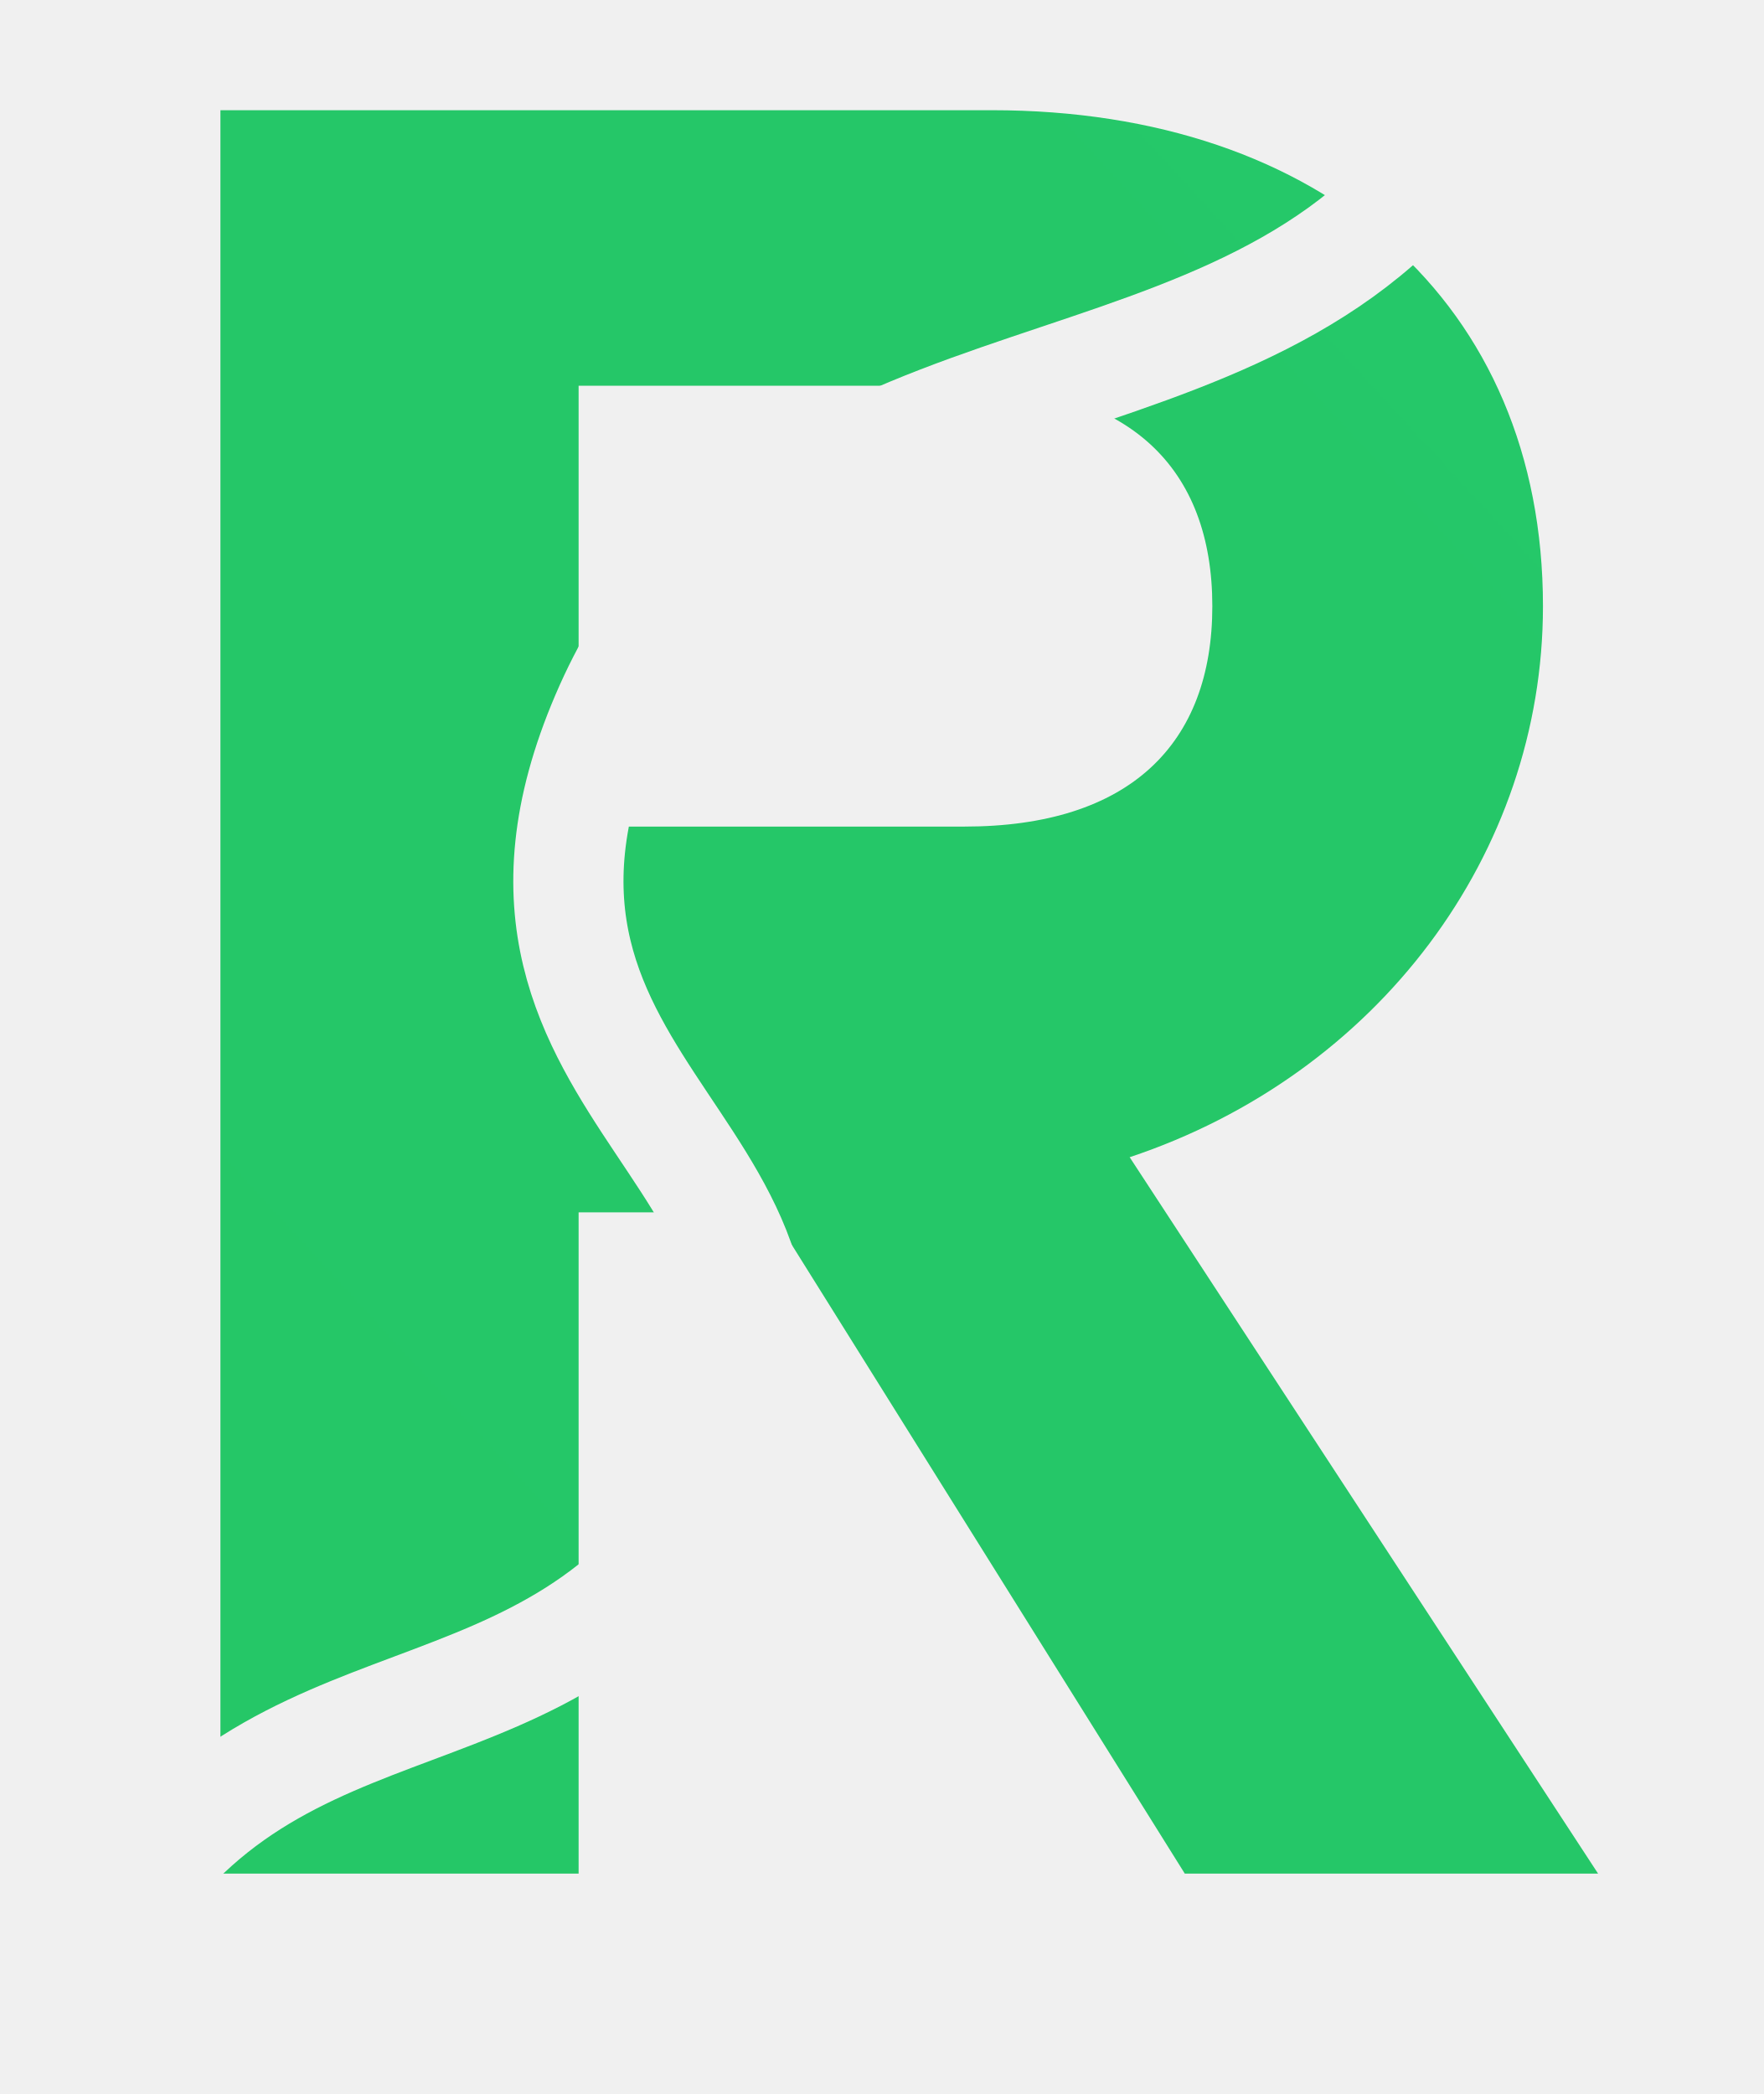
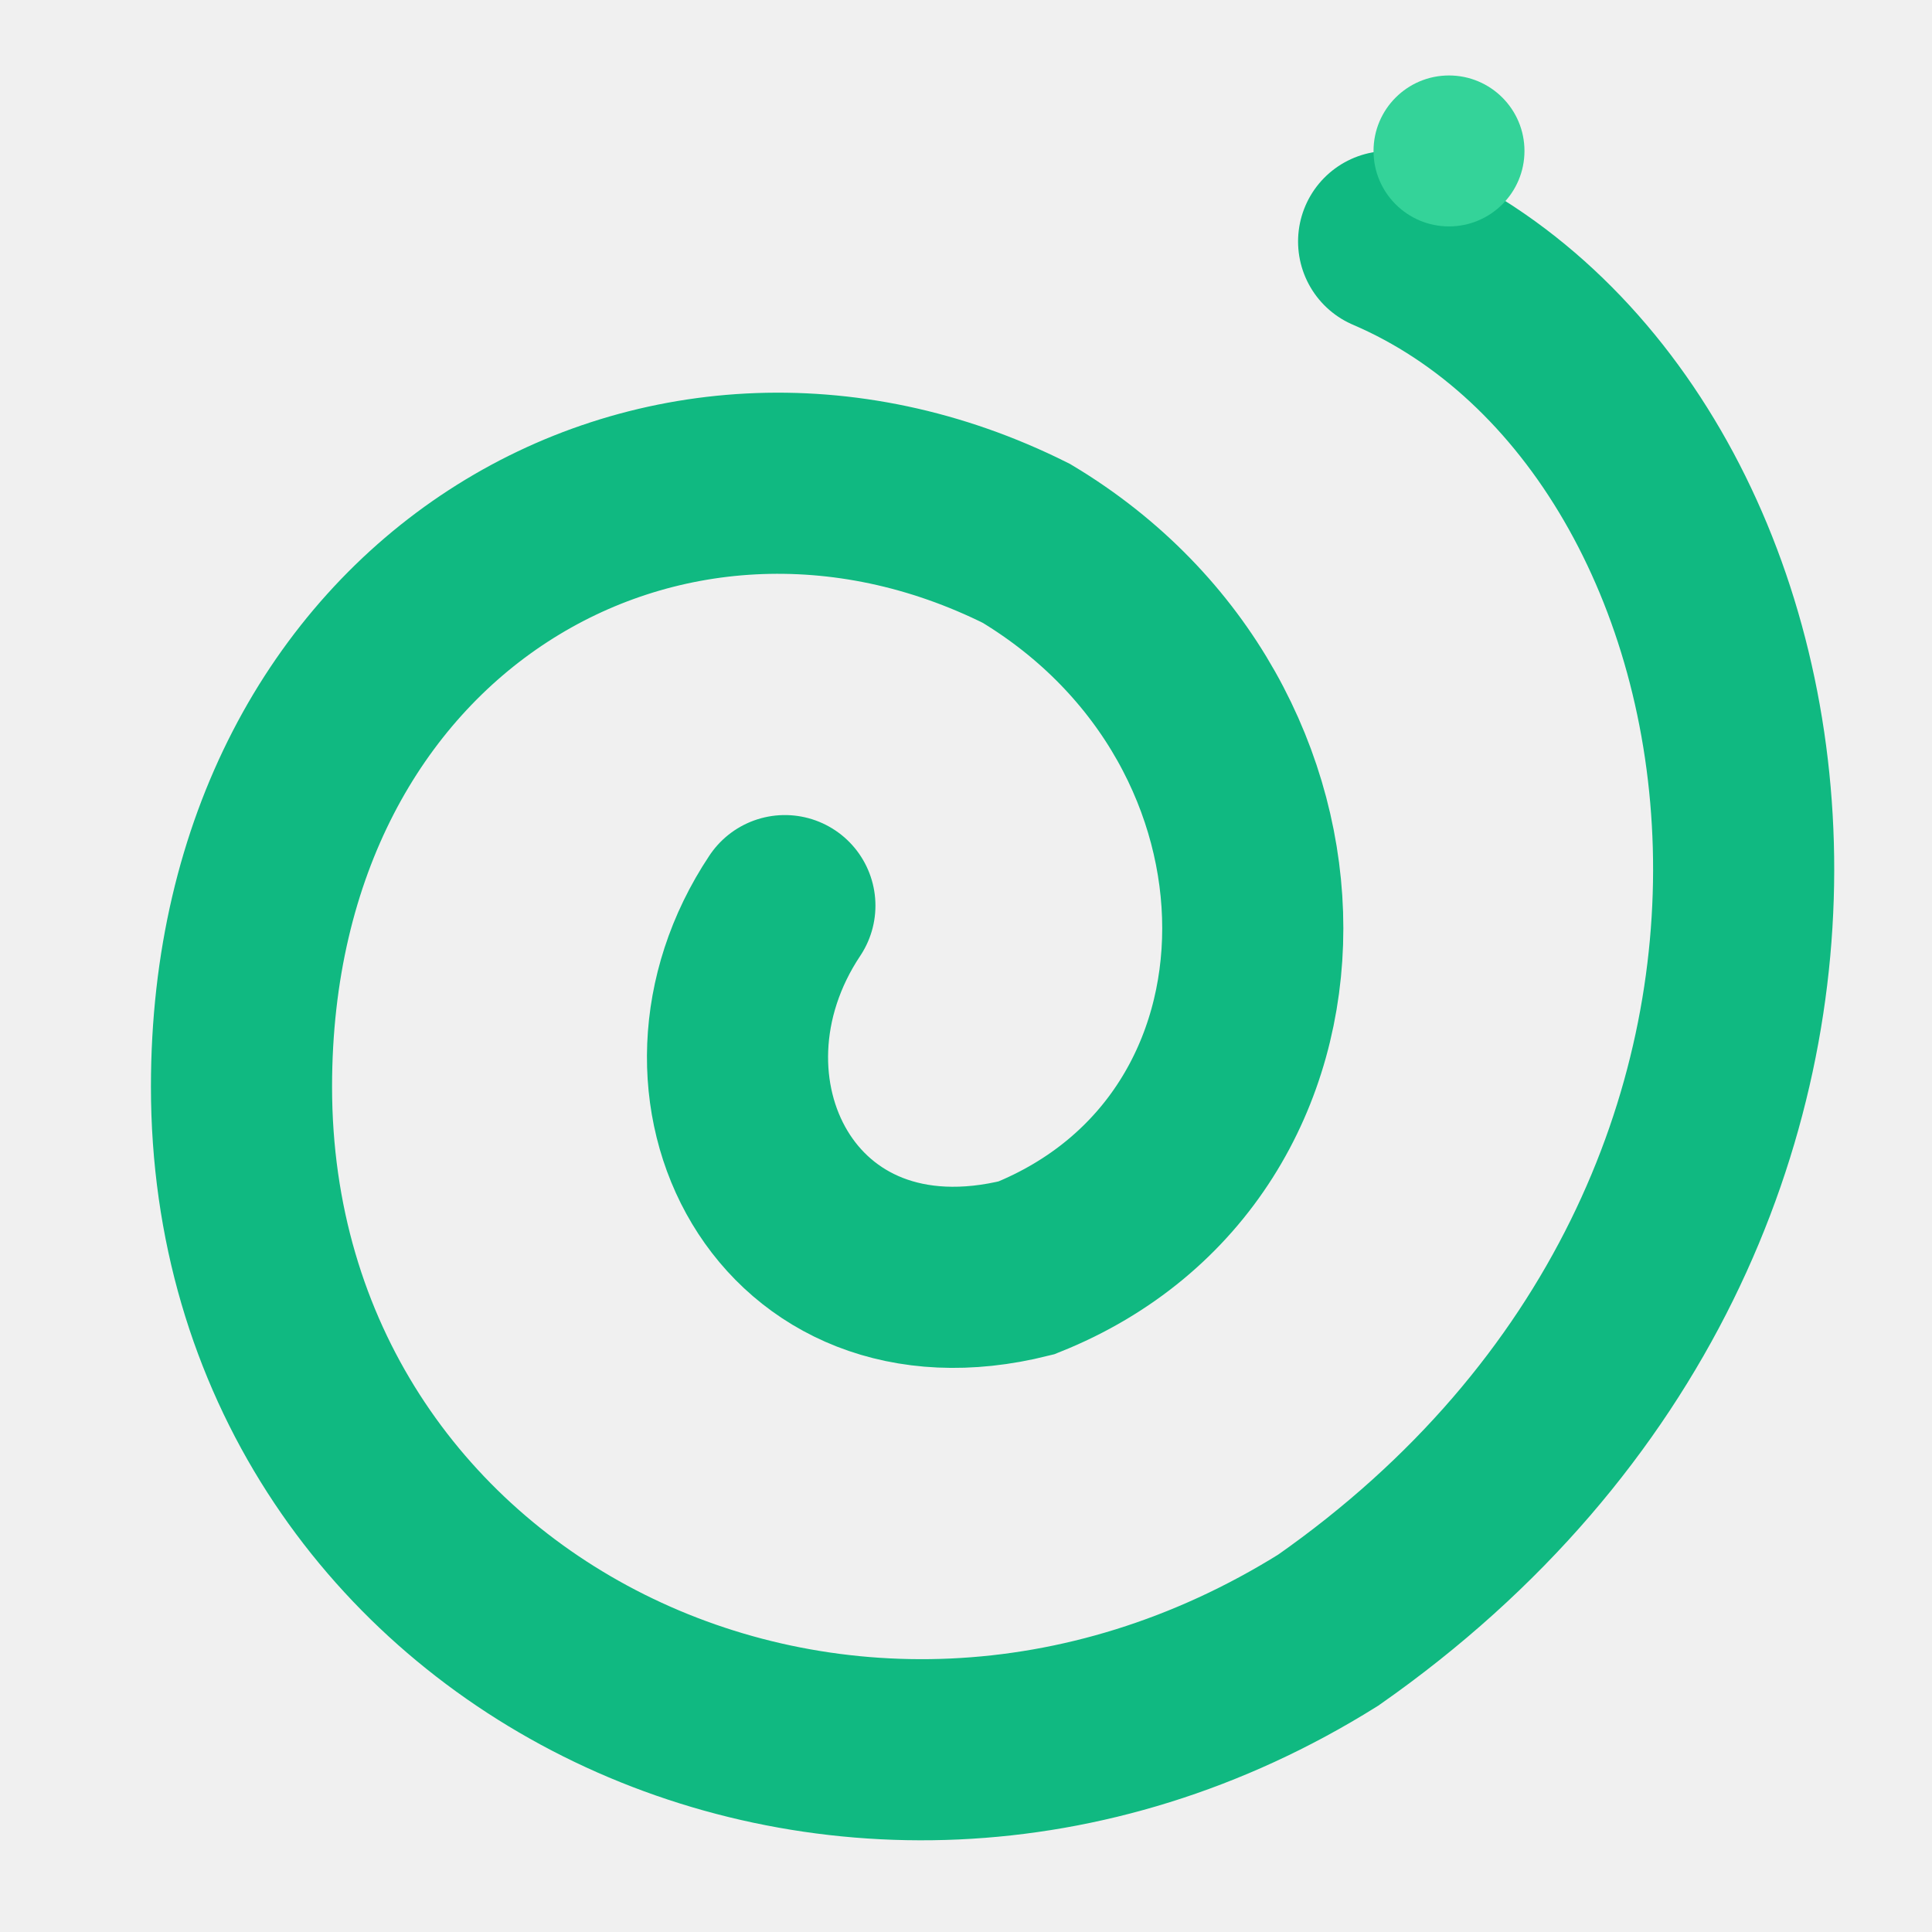
- <svg xmlns="http://www.w3.org/2000/svg" viewBox="0 0 64 76">
+ <svg xmlns="http://www.w3.org/2000/svg" viewBox="0 0 64 64">
  <defs>
-     <linearGradient id="rg" x1="0" y1="76" x2="64" y2="0">
-       <stop offset="0%" stop-color="#16a34a" />
-       <stop offset="50%" stop-color="#22c55e" />
+     <linearGradient id="rg" x1="0" y1="64" x2="64" y2="0">
+       <stop offset="0%" stop-color="#059669" />
+       <stop offset="50%" stop-color="#10b981" />
      <stop offset="100%" stop-color="#34d399" />
    </linearGradient>
-     <mask id="rm">
-       <rect width="64" height="76" fill="white" />
-       <path d="M52 6C44 16 28 12 22 26C16 40 32 42 26 54C20 64 10 60 4 70" stroke="black" stroke-width="4" fill="none" stroke-linecap="round" />
-     </mask>
  </defs>
-   <path fill="url(#rg)" mask="url(#rm)" d="M8 4v64h13V44h7l15 24h15L41 42c9-3 15-11 15-20C56 11 48 4 36 4H8zm13 10h14c6 0 9 3 9 8s-3 8-9 8H21V14z" />
+   <path d="M 46 8 C 60 14 64 40 44 54 C 28 64 8 54 8 36 C 8 20 22 12 34 18 C 44 24 44 38 34 42 C 26 44 22 36 26 30" stroke="url(#rg)" stroke-width="6" fill="none" stroke-linecap="round" />
+   <circle cx="48" cy="5" r="2.5" fill="#34d399" />
</svg>
